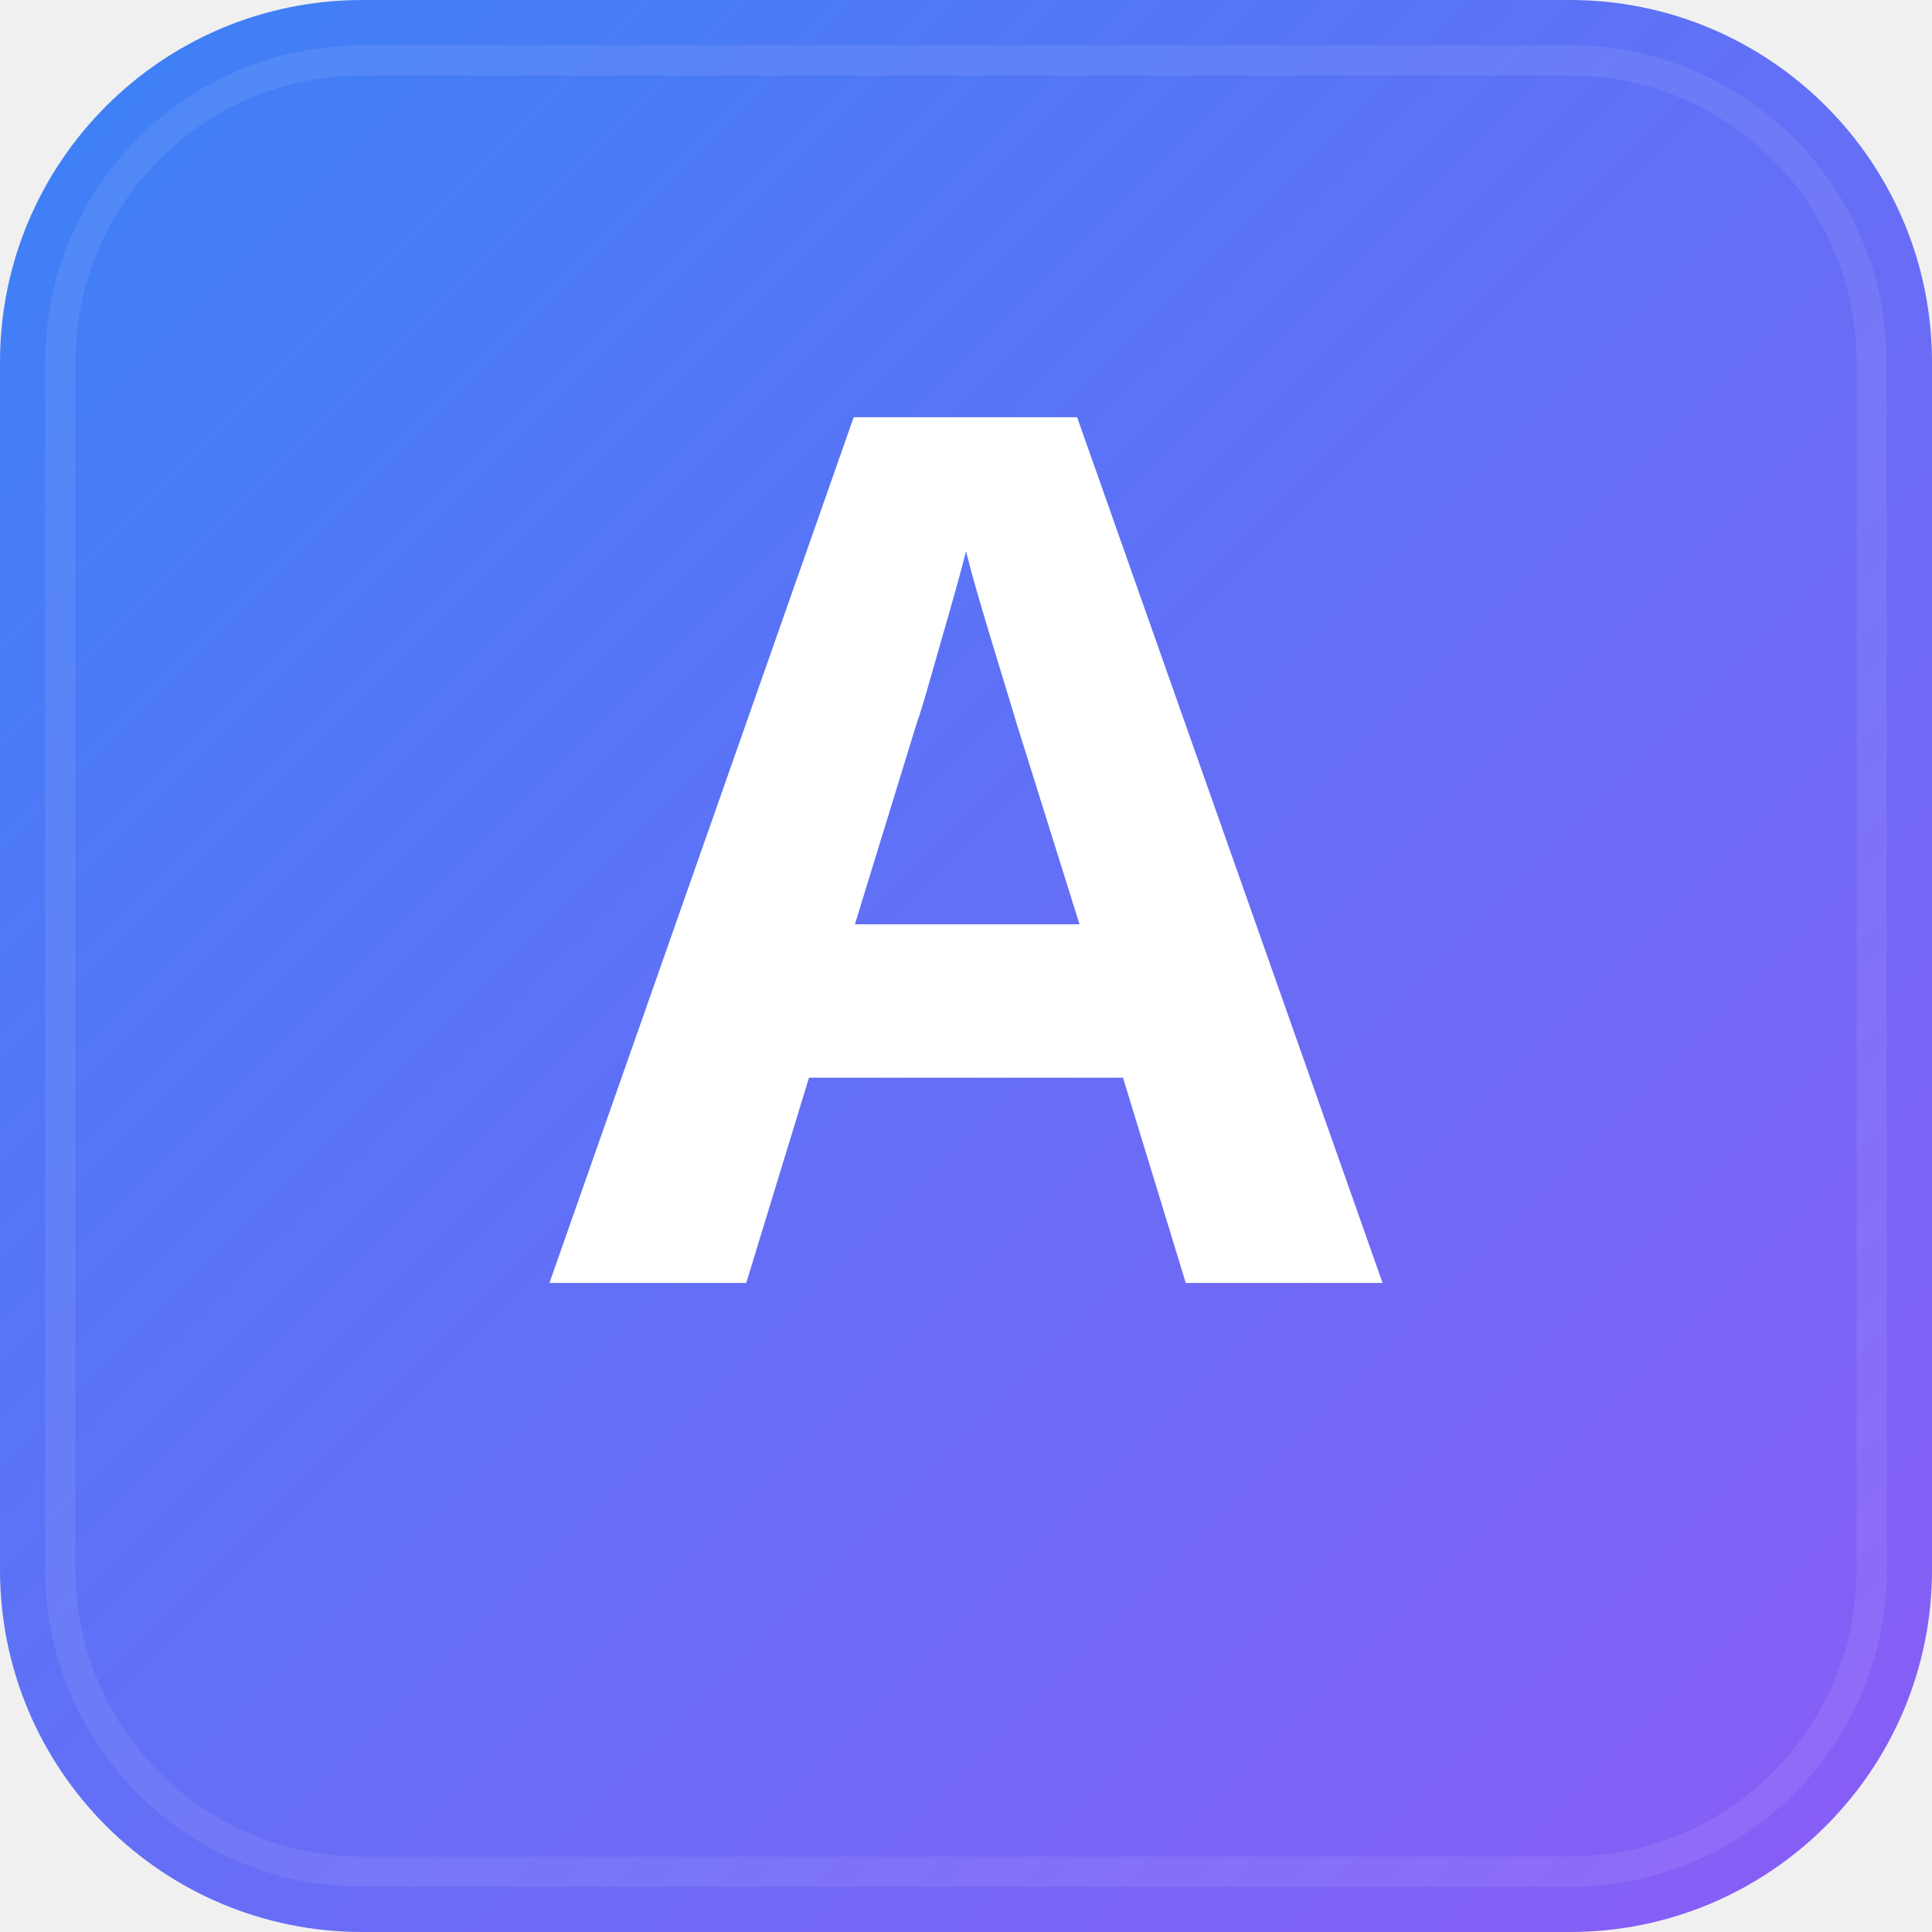
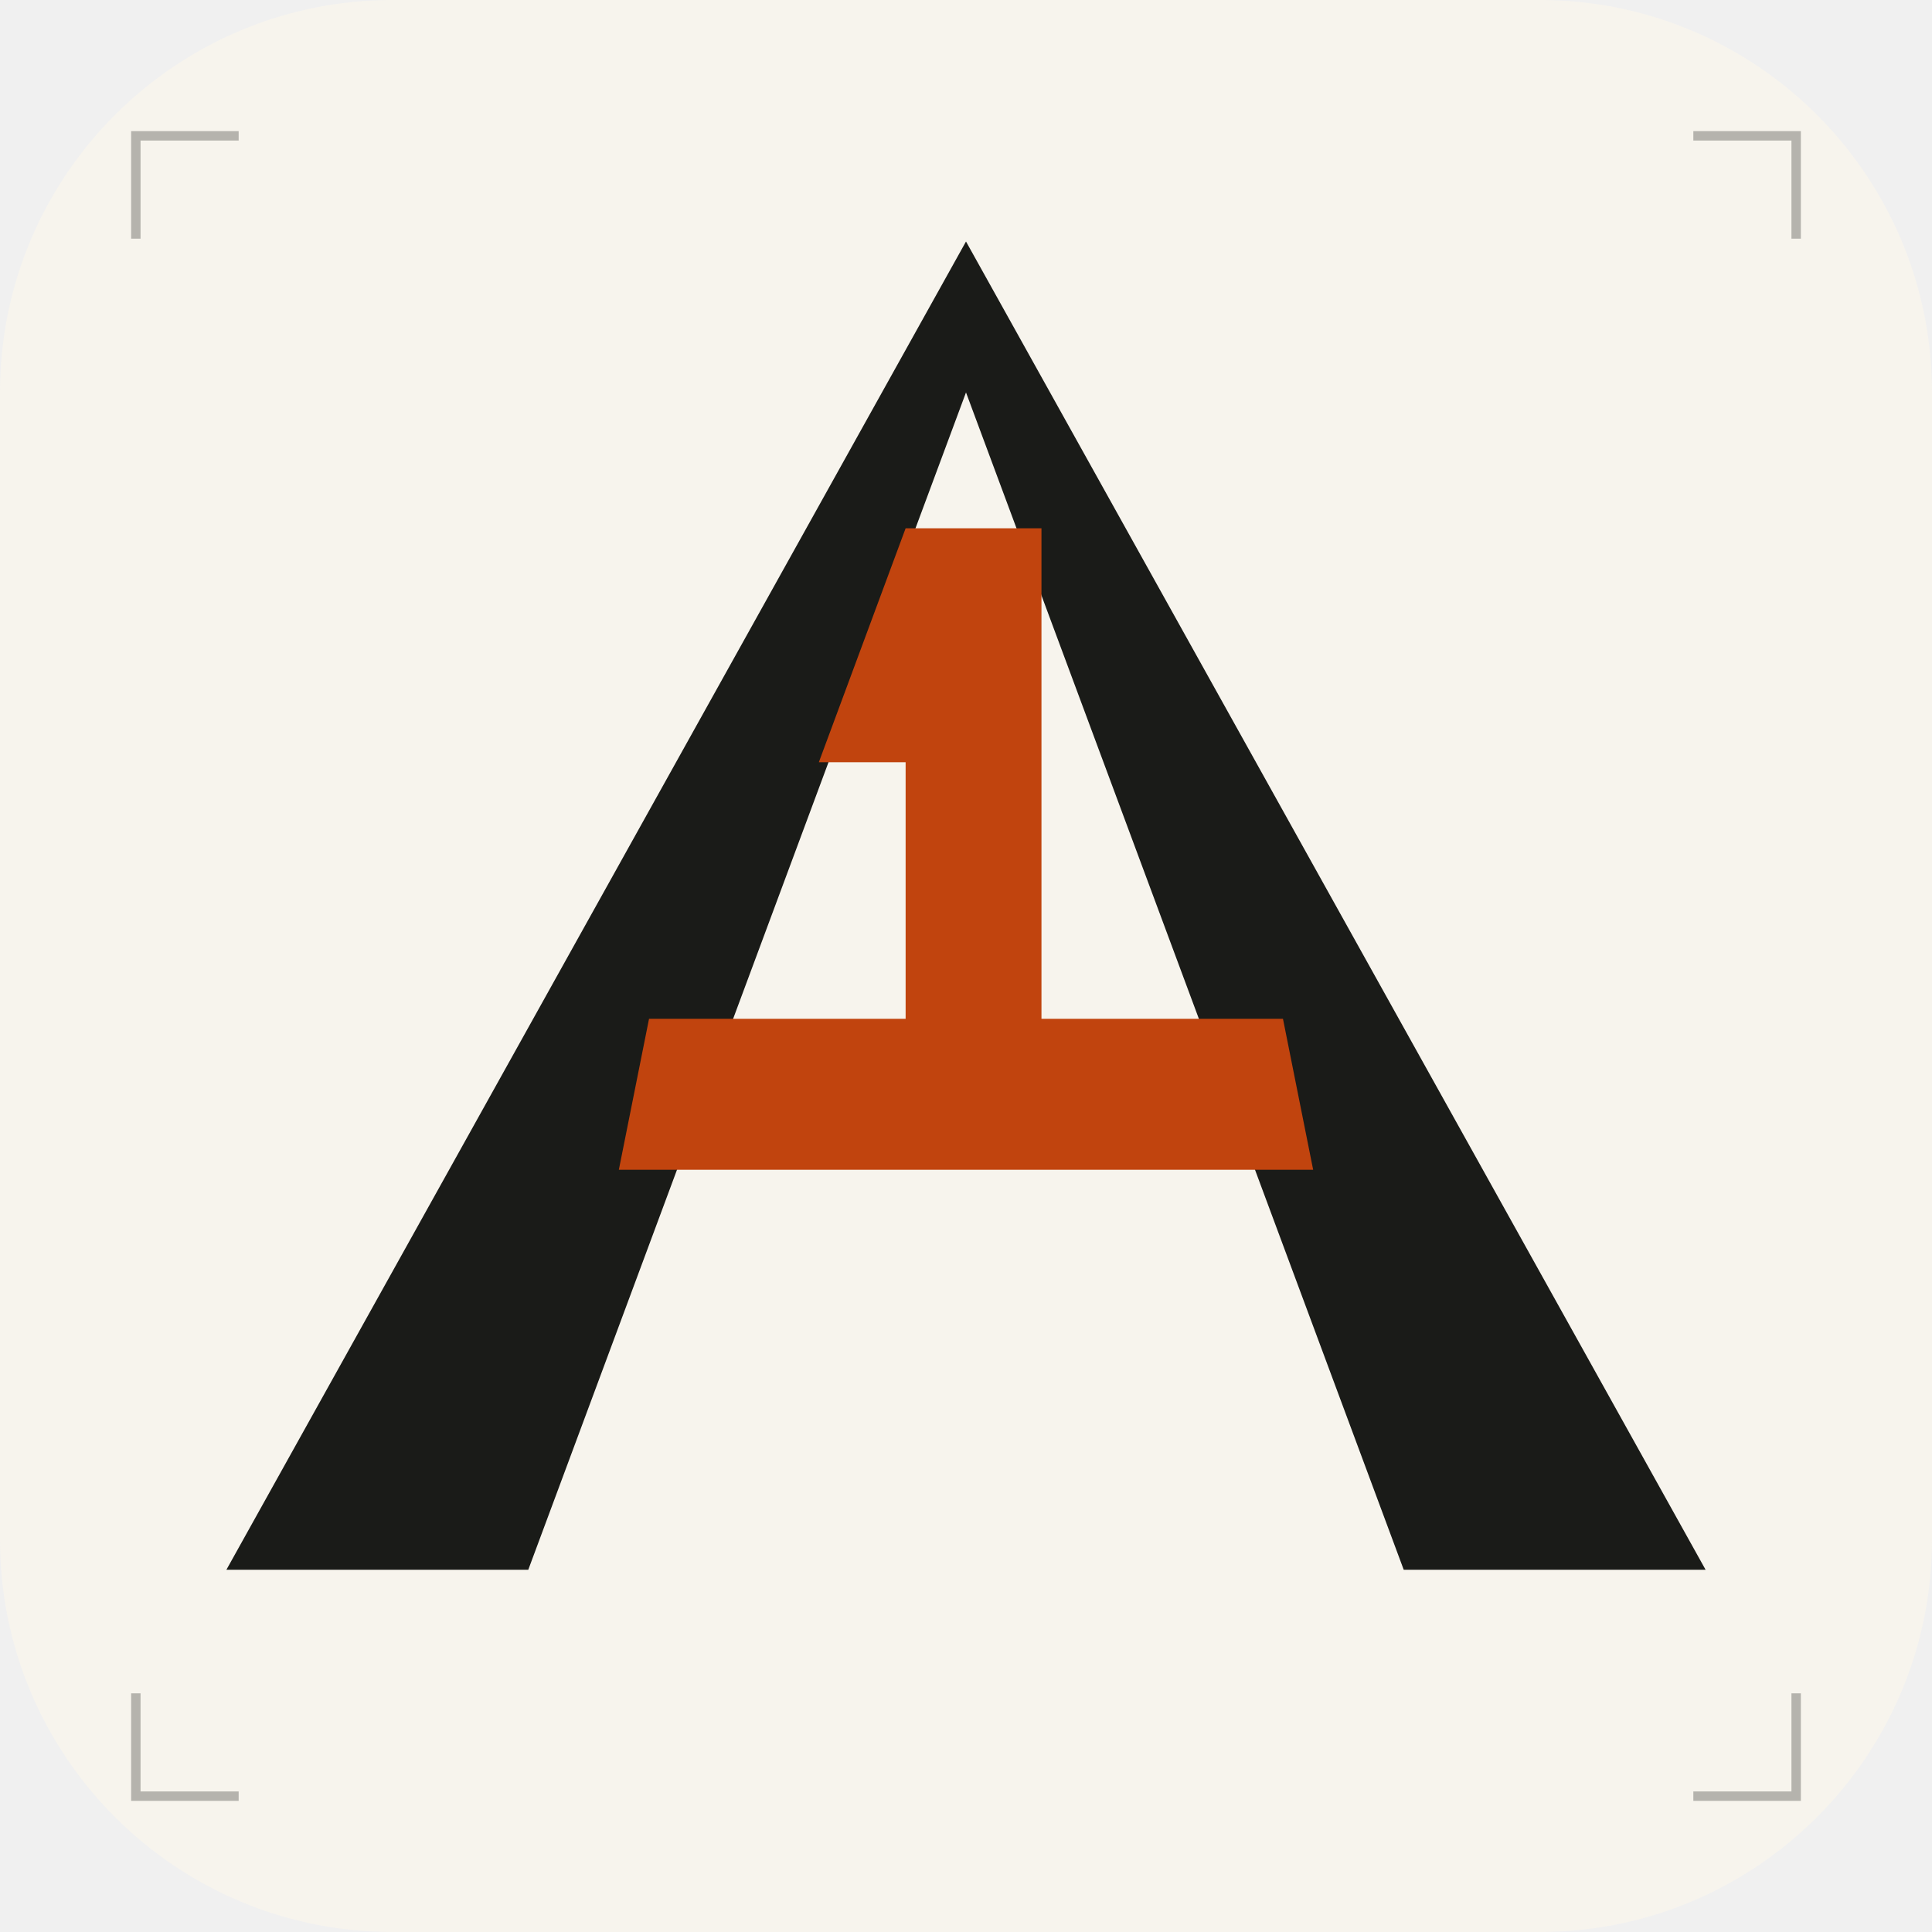
- <svg xmlns="http://www.w3.org/2000/svg" width="512" height="512" viewBox="0 0 512 512">
-   <defs>
-     <linearGradient id="bg" x1="0" y1="0" x2="1" y2="1">
-       <stop offset="0%" stop-color="#3b82f6" />
-       <stop offset="100%" stop-color="#8b5cf6" />
-     </linearGradient>
-   </defs>
-   <rect width="512" height="512" rx="96" fill="url(#bg)" />
-   <rect x="16" y="16" width="480" height="480" rx="80" fill="none" stroke="rgba(255,255,255,.08)" stroke-width="8" />
-   <text x="256" y="340" text-anchor="middle" font-size="320" font-weight="900" font-family="system-ui,sans-serif" fill="white">A</text>
+ <svg xmlns="http://www.w3.org/2000/svg" width="512" height="512" viewBox="0 0 512 512" role="img" aria-label="Alpha-1 Studio">
+   <rect width="512" height="512" rx="104" fill="#F7F4ED" />
+   <g stroke="#1A1B18" stroke-width="2.5" opacity="0.3" fill="none" stroke-linecap="square">
+     <path d="M36 62 V36 H62" />
+     <path d="M450 36 H476 V62" />
+     <path d="M36 450 V476 H62" />
+     <path d="M450 476 H476 V450" />
+   </g>
+   <path d="M256 64 L452 416 L372 416 L256 104 L140 416 L60 416 Z" fill="#1A1B18" />
+   <path d="M240 140 L276 140 L276 270 L340 270 L348 310 L164 310 L172 270 L240 270 L240 202 L217 202 Z" fill="#C1440E" />
</svg>
